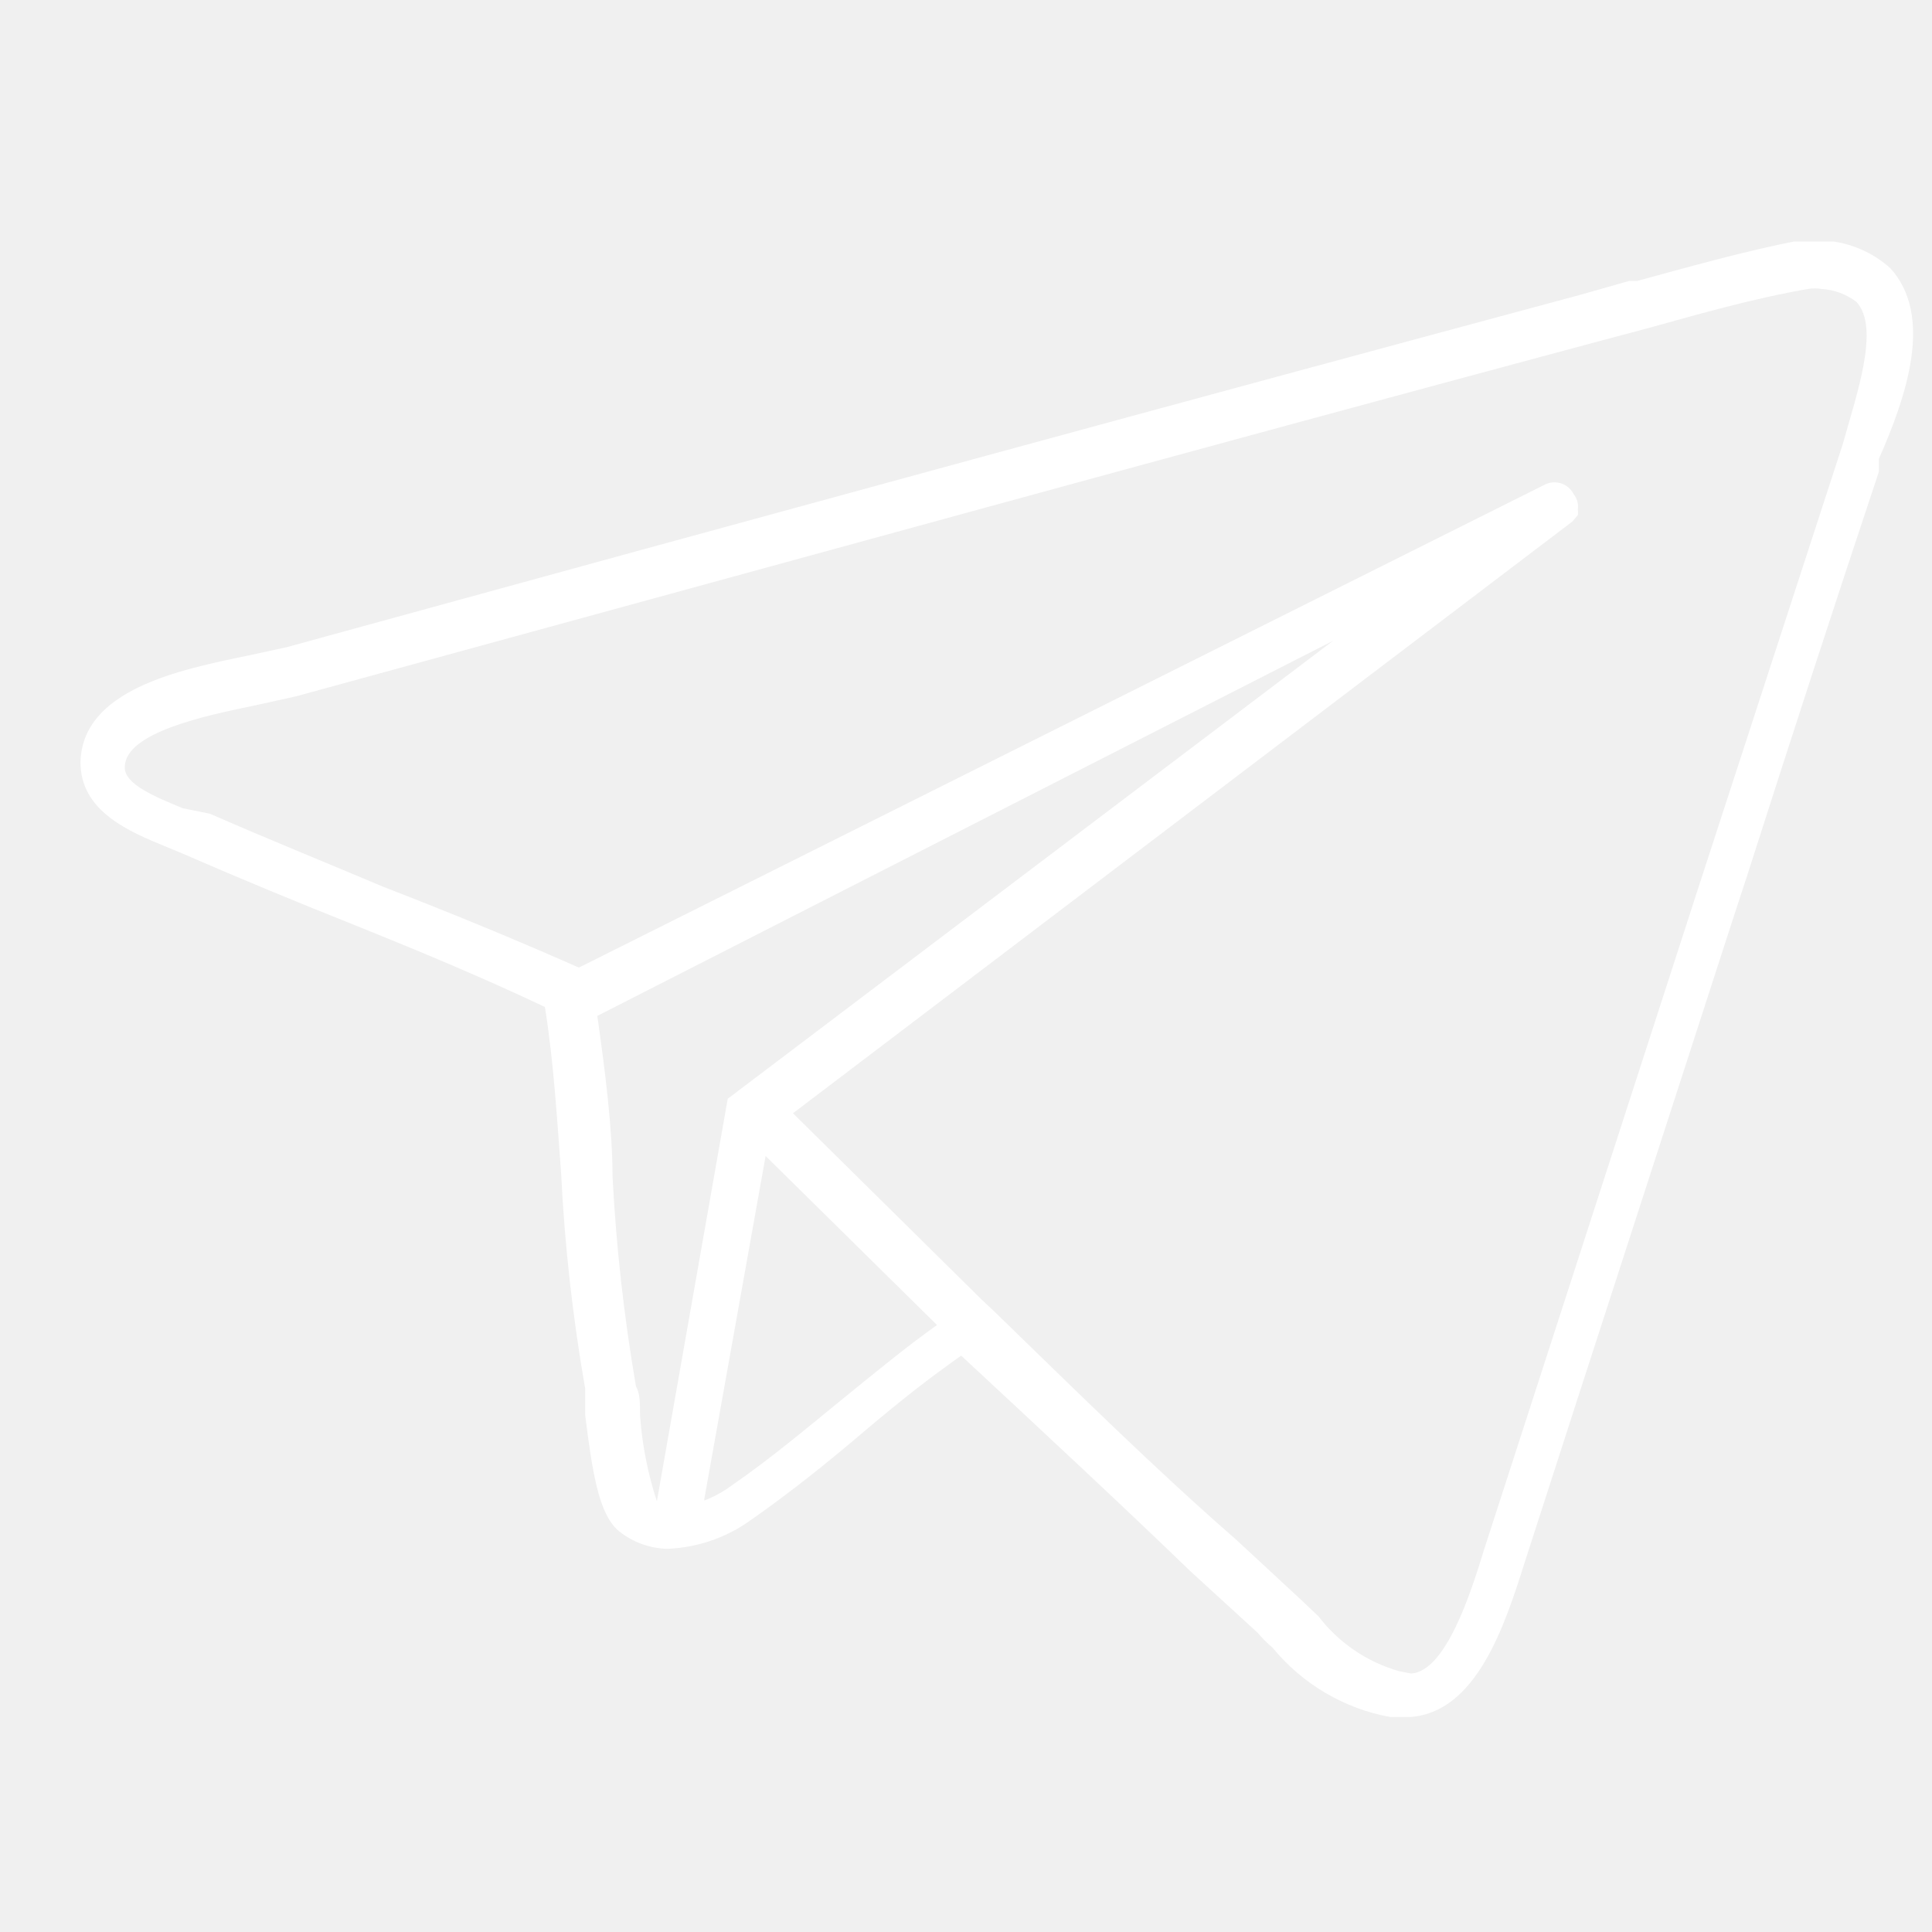
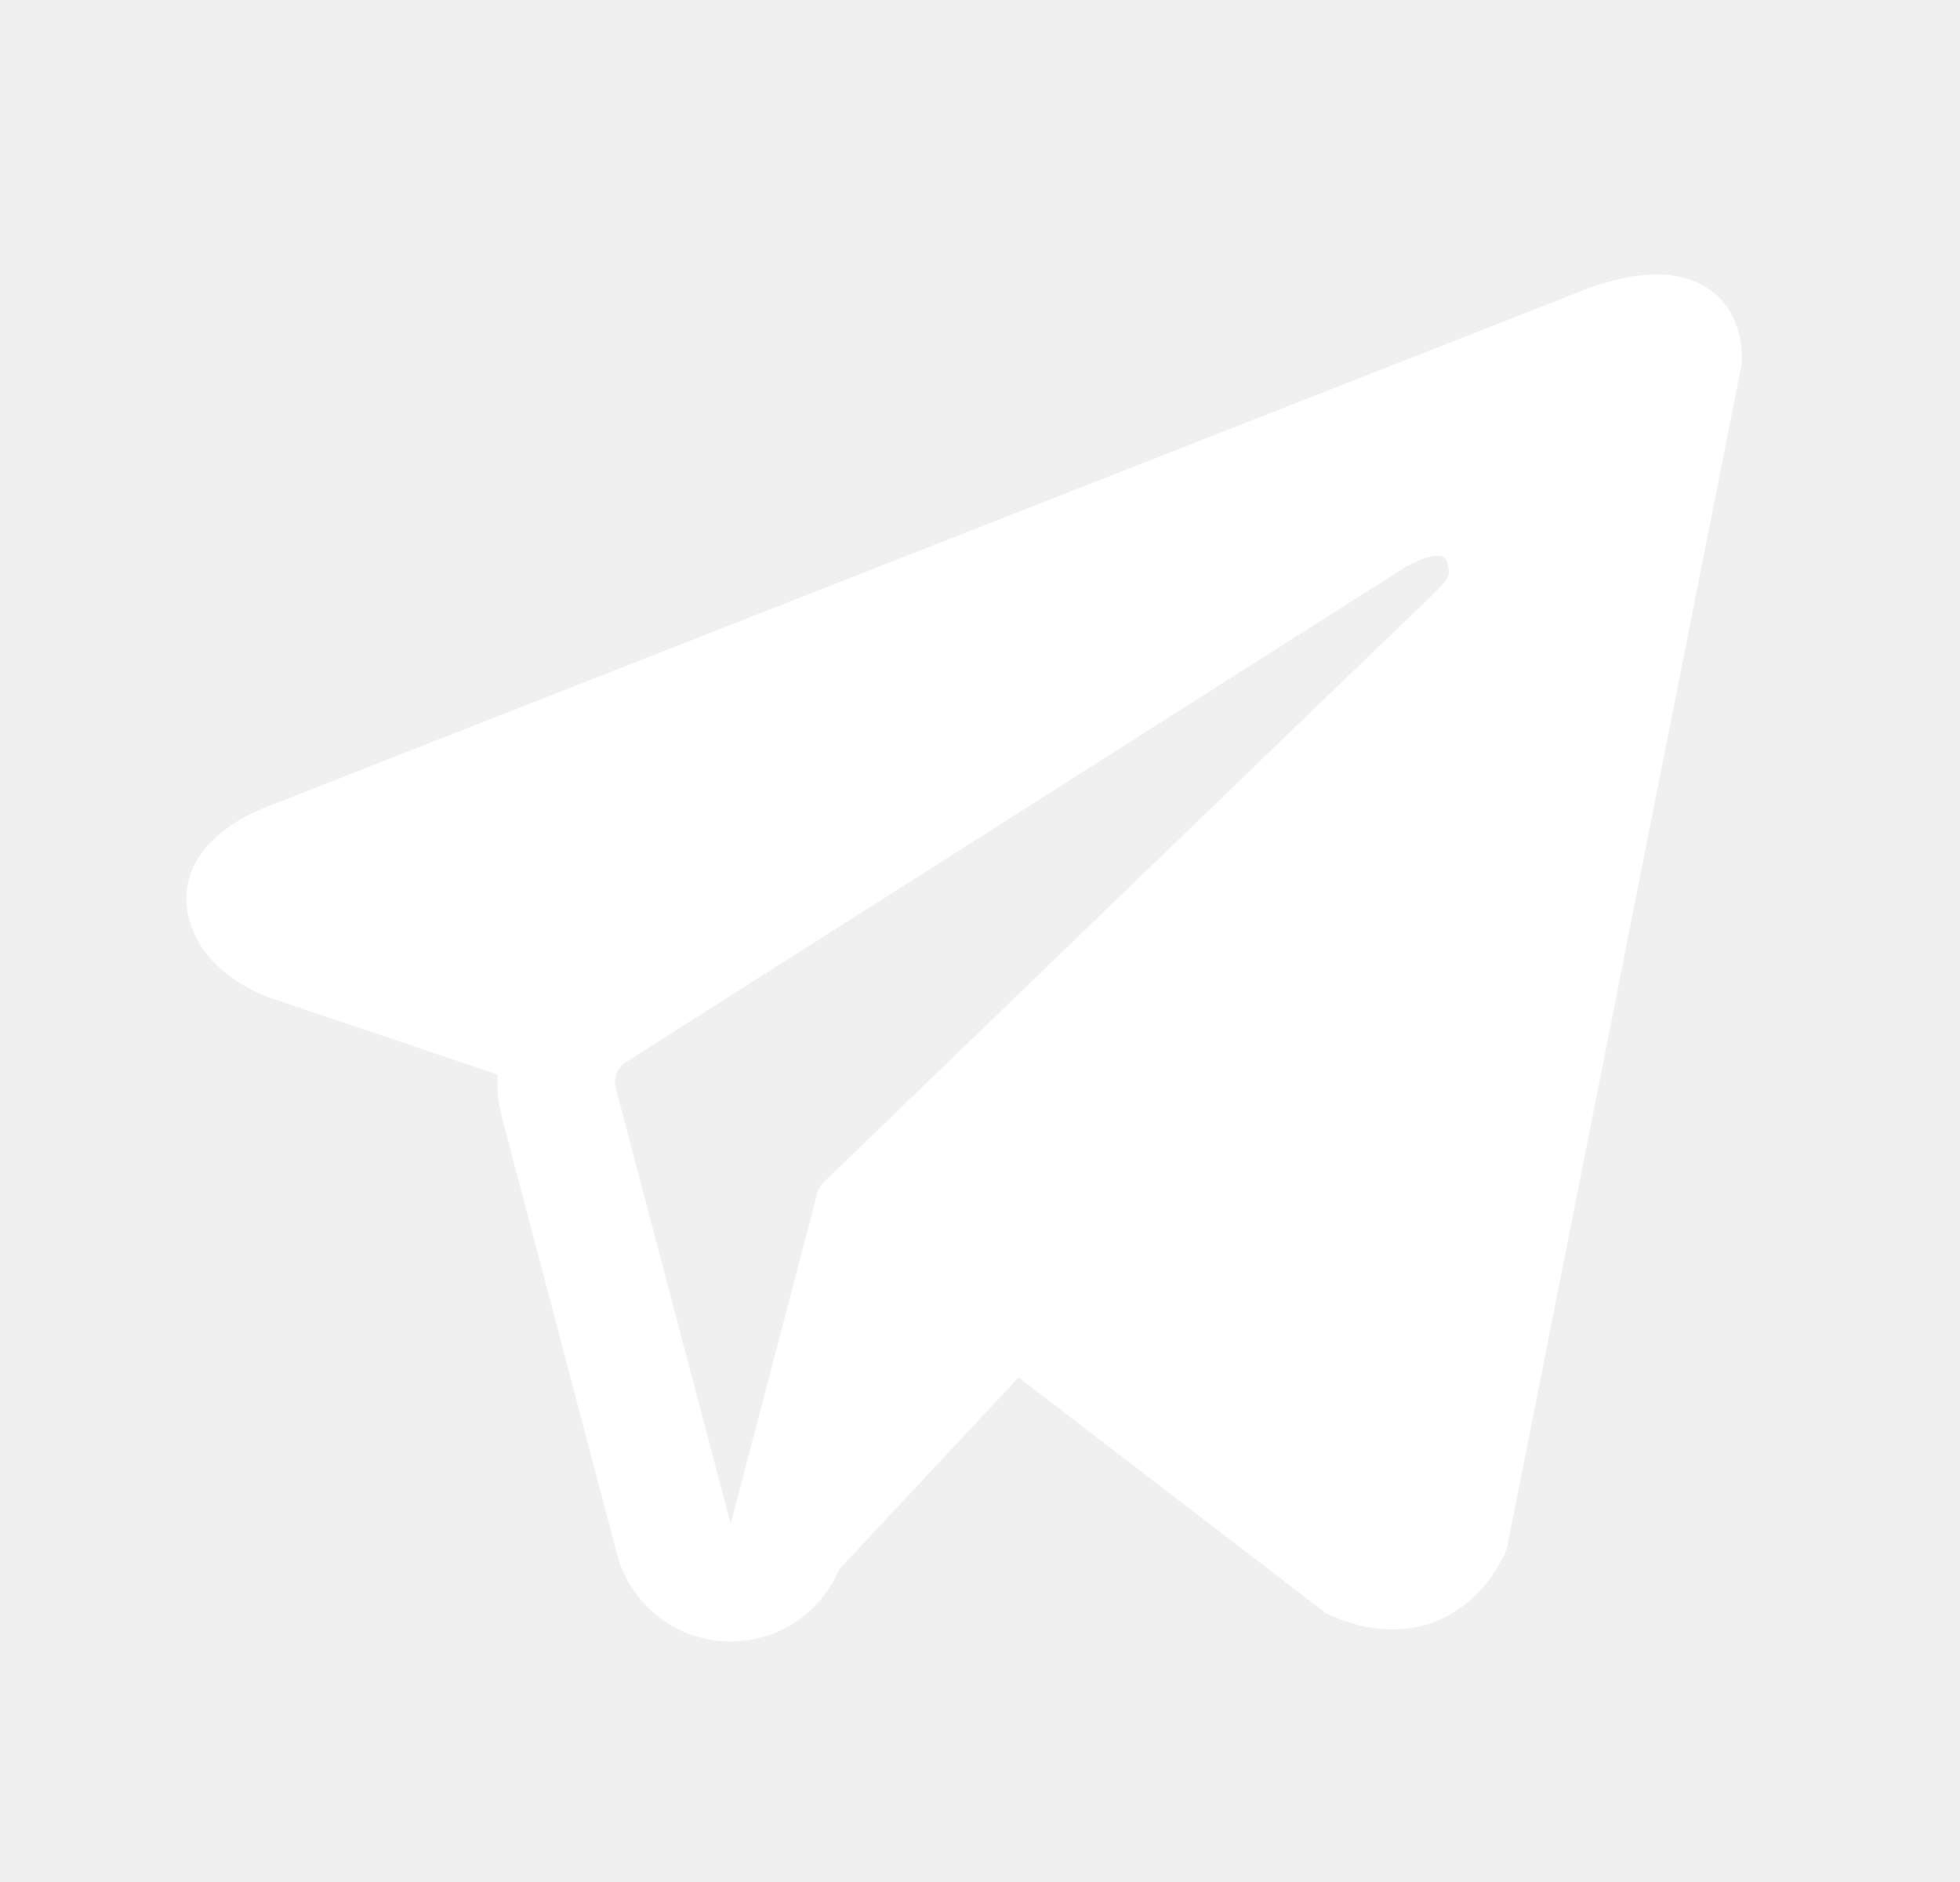
- <svg xmlns="http://www.w3.org/2000/svg" width="18" height="18" viewBox="0 0 18 18" fill="none">
-   <g clip-path="url(#clip0_1620_22151)">
-     <path d="M17.61 2.497C17.444 2.349 17.233 2.259 17.01 2.242C16.925 2.231 16.84 2.231 16.755 2.242C16.253 2.34 15.75 2.482 15.255 2.617H15.18L14.73 2.745C11.16 3.705 7.23 4.777 2.67 6.03L2.325 6.105C1.665 6.24 0.765 6.427 0.75 7.102C0.75 7.56 1.2 7.747 1.567 7.897L1.695 7.95C2.228 8.182 2.79 8.415 3.337 8.632C3.915 8.865 4.508 9.112 5.077 9.382C5.16 9.907 5.19 10.425 5.228 10.935C5.261 11.606 5.336 12.275 5.452 12.937C5.452 12.997 5.452 13.08 5.452 13.185C5.52 13.725 5.58 14.122 5.775 14.272C5.902 14.371 6.057 14.426 6.217 14.43V14.43C6.486 14.419 6.746 14.334 6.967 14.182C7.365 13.905 7.718 13.62 8.062 13.327C8.408 13.035 8.648 12.847 8.955 12.63C9.705 13.327 10.455 14.025 11.092 14.64L11.715 15.21C11.759 15.261 11.806 15.309 11.857 15.352C12.135 15.69 12.523 15.919 12.953 15.997H13.14C13.755 15.952 14.018 15.15 14.205 14.557C14.865 12.51 15.495 10.575 16.125 8.625L16.282 8.145C16.68 6.9 17.085 5.655 17.505 4.395V4.275C17.767 3.682 18.015 2.94 17.61 2.497ZM13.035 15.57C12.737 15.485 12.473 15.306 12.285 15.06L12.127 14.91L11.512 14.34C10.762 13.687 10.012 12.945 9.262 12.217L9.15 12.112L7.388 10.372L14.648 4.86L14.7 4.8C14.703 4.783 14.703 4.765 14.7 4.747C14.704 4.722 14.702 4.697 14.696 4.672C14.689 4.648 14.678 4.625 14.662 4.605C14.638 4.557 14.597 4.521 14.546 4.504C14.495 4.488 14.44 4.491 14.393 4.515L5.393 9.015C4.8 8.752 4.178 8.497 3.578 8.265C3.045 8.04 2.49 7.815 1.957 7.582L1.702 7.53C1.448 7.425 1.155 7.305 1.163 7.147C1.163 6.825 1.913 6.667 2.385 6.57L2.76 6.487C7.26 5.257 11.175 4.177 14.812 3.202L15.345 3.06C15.832 2.925 16.328 2.782 16.845 2.692C16.887 2.685 16.93 2.685 16.973 2.692C17.09 2.7 17.202 2.741 17.295 2.812C17.52 3.052 17.295 3.682 17.168 4.14L15.825 8.265L13.822 14.452C13.703 14.842 13.47 15.57 13.148 15.592L13.035 15.57ZM6.562 13.965L7.133 10.77L8.73 12.345C8.445 12.547 8.182 12.765 7.867 13.02C7.553 13.275 7.192 13.582 6.81 13.845C6.734 13.9 6.651 13.946 6.562 13.98V13.965ZM12.42 5.97L6.78 10.237L6.12 13.987C6.035 13.727 5.982 13.458 5.963 13.185C5.963 13.072 5.963 12.982 5.925 12.915C5.814 12.27 5.741 11.619 5.707 10.965C5.707 10.53 5.64 9.99 5.565 9.465L12.42 5.97Z" fill="white" />
-   </g>
-   <defs>
-     <clipPath id="clip0_1620_22151">
-       <rect width="17.078" height="13.785" fill="white" transform="translate(0.75 2.25)" />
-     </clipPath>
-   </defs>
+ <svg xmlns="http://www.w3.org/2000/svg" width="25" height="24" viewBox="0 0 25 24" fill="none">
+   <path fill-rule="evenodd" clip-rule="evenodd" d="M19.203 19.79L19.203 19.788L19.221 19.745L22.219 4.626V4.577C22.219 4.2 22.08 3.871 21.777 3.674C21.512 3.501 21.207 3.489 20.994 3.505C20.768 3.522 20.555 3.579 20.407 3.626C20.331 3.65 20.268 3.673 20.222 3.691C20.199 3.7 20.181 3.707 20.168 3.713L20.154 3.718L3.434 10.277L3.43 10.279C3.421 10.282 3.409 10.287 3.394 10.292C3.366 10.303 3.327 10.319 3.281 10.34C3.19 10.381 3.066 10.444 2.939 10.531C2.724 10.678 2.315 11.026 2.384 11.579C2.441 12.036 2.757 12.326 2.969 12.477C3.083 12.557 3.192 12.616 3.272 12.654C3.313 12.673 3.347 12.688 3.373 12.698C3.385 12.703 3.396 12.707 3.404 12.711L3.415 12.714L3.422 12.717L6.347 13.702C6.337 13.885 6.355 14.072 6.404 14.257L7.869 19.816C8.043 20.475 8.639 20.934 9.321 20.933C9.932 20.933 10.474 20.563 10.704 20.012L12.992 17.566L16.92 20.578L16.976 20.602C17.333 20.758 17.667 20.807 17.972 20.766C18.276 20.724 18.518 20.596 18.7 20.451C18.879 20.308 19.001 20.146 19.078 20.025C19.118 19.963 19.147 19.909 19.167 19.868C19.177 19.847 19.185 19.83 19.191 19.817L19.199 19.799L19.201 19.793L19.203 19.79ZM7.854 13.875C7.821 13.748 7.873 13.615 7.984 13.545L17.906 7.244C17.906 7.244 18.489 6.89 18.468 7.244C18.468 7.244 18.573 7.307 18.26 7.598C17.963 7.876 11.188 14.417 10.503 15.079C10.463 15.117 10.439 15.161 10.425 15.214L9.32 19.433L7.854 13.875Z" fill="white" />
</svg>
